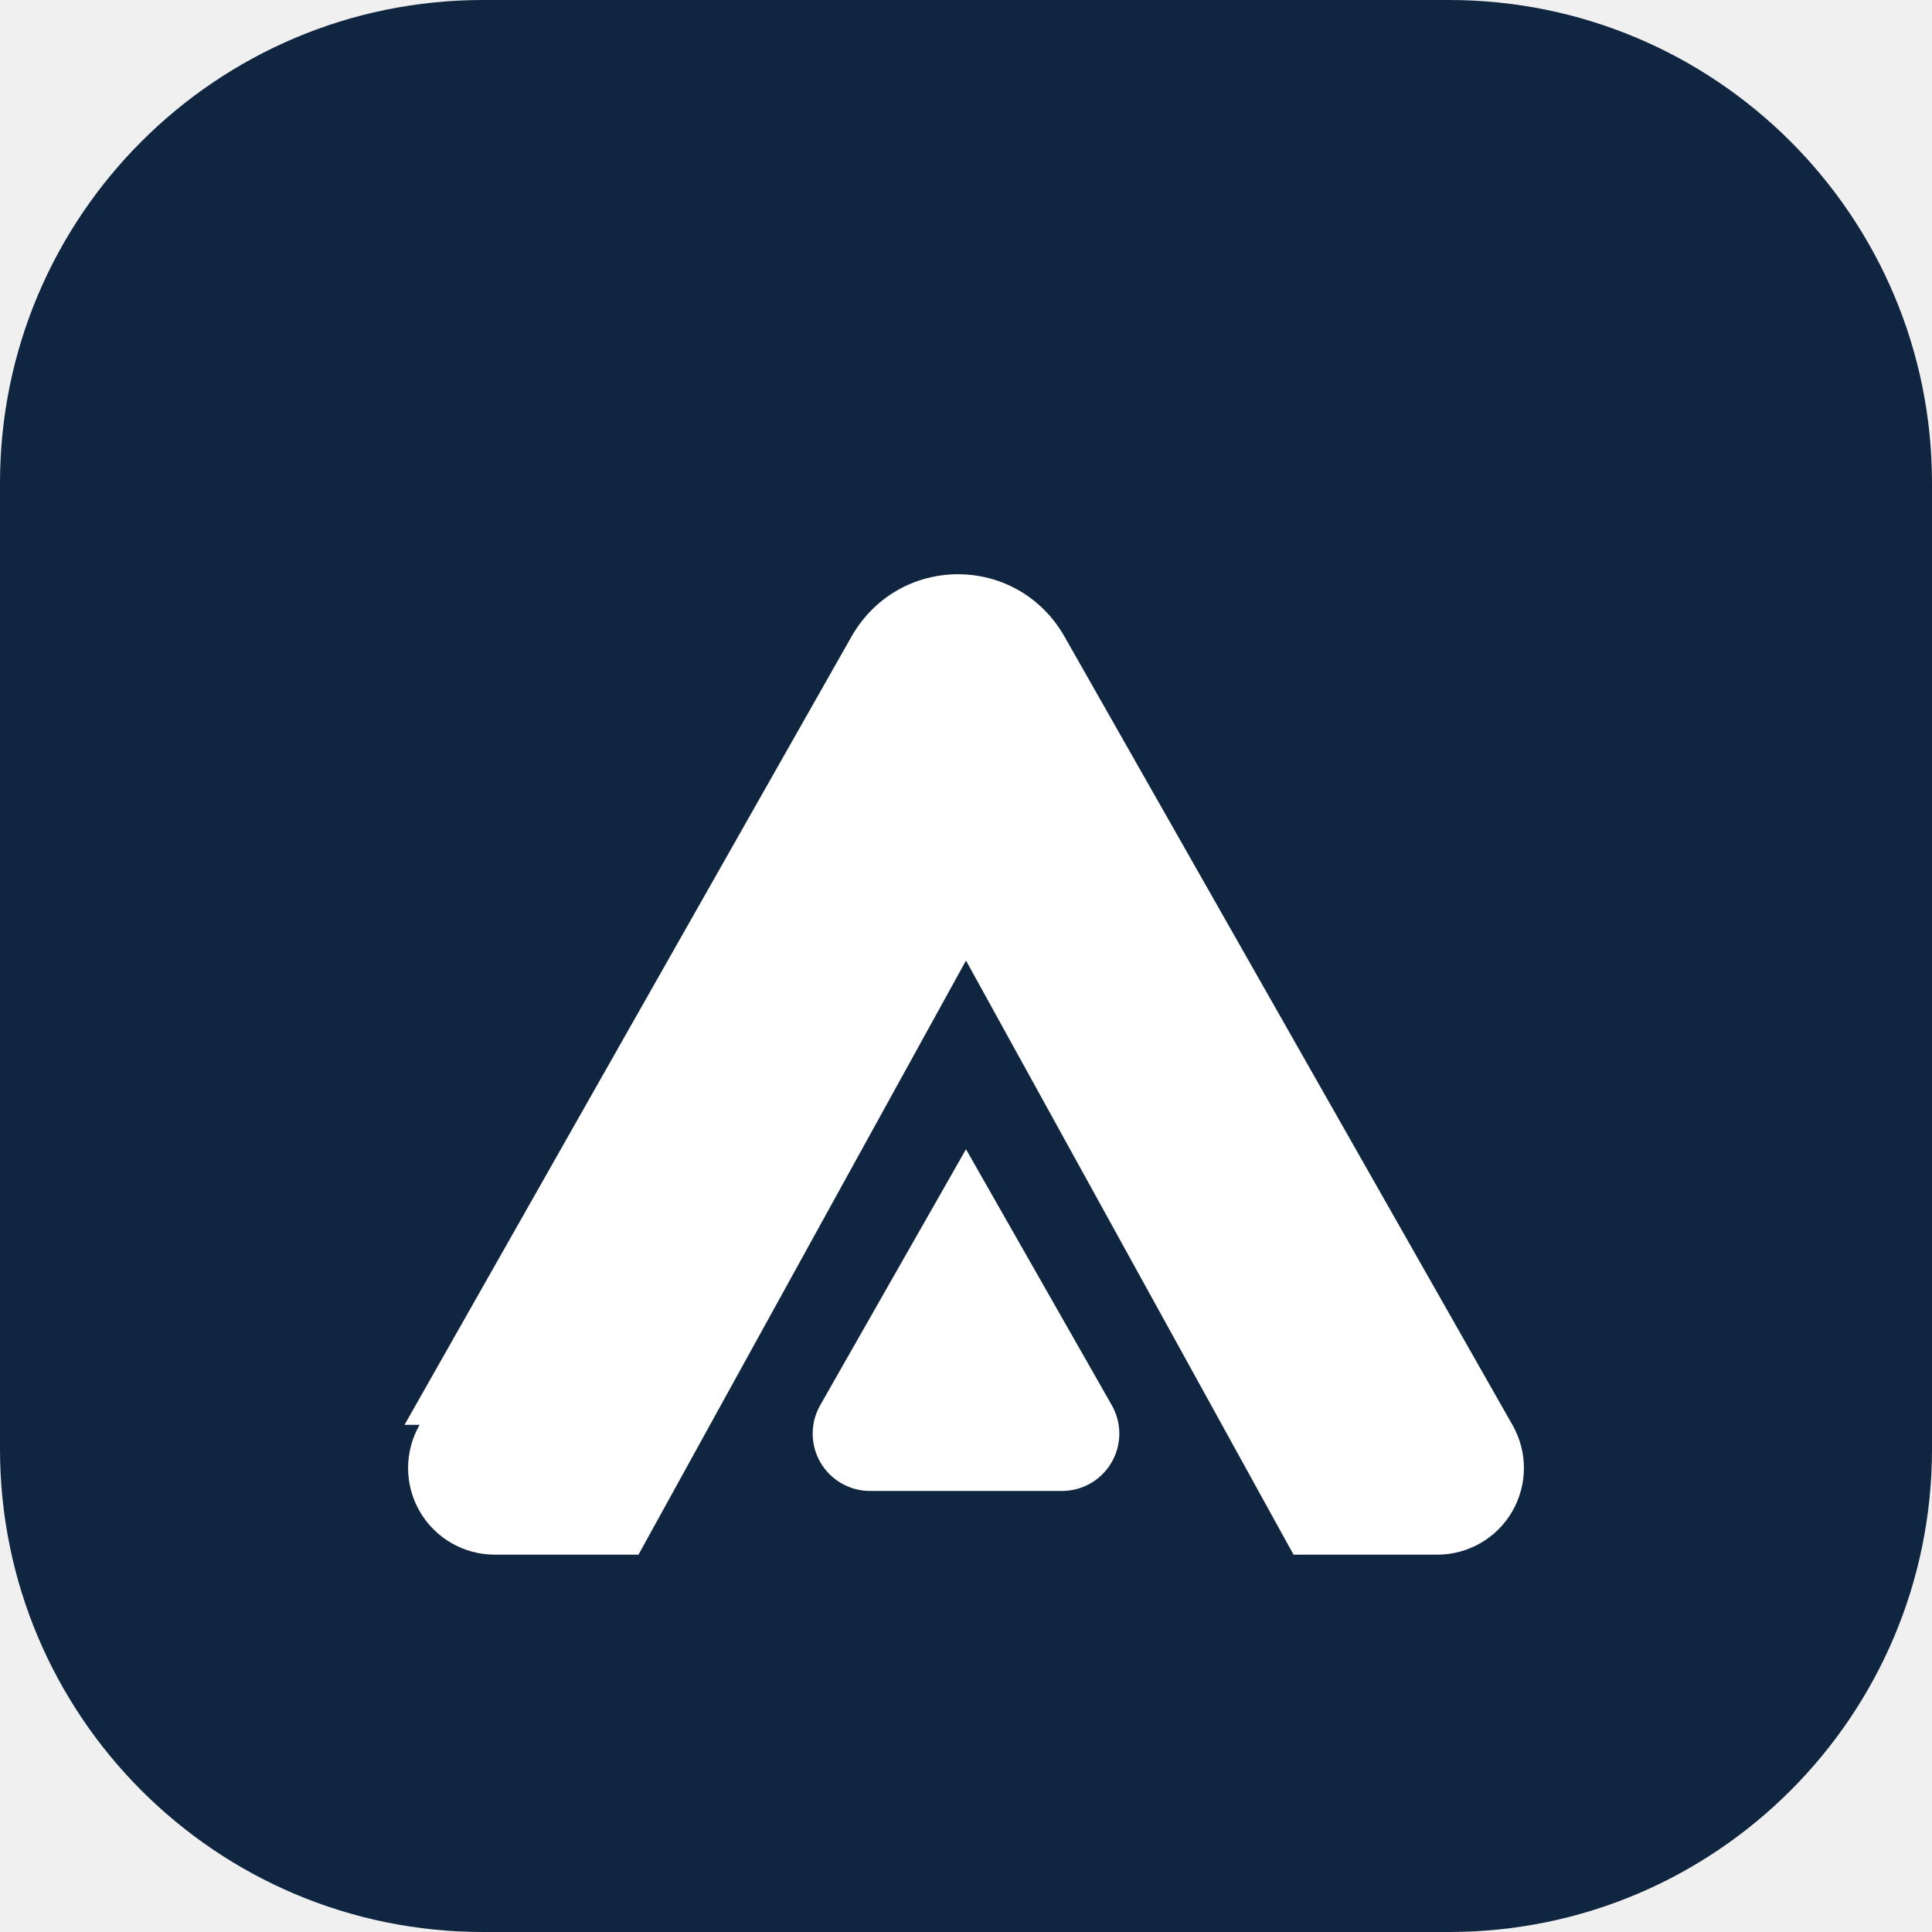
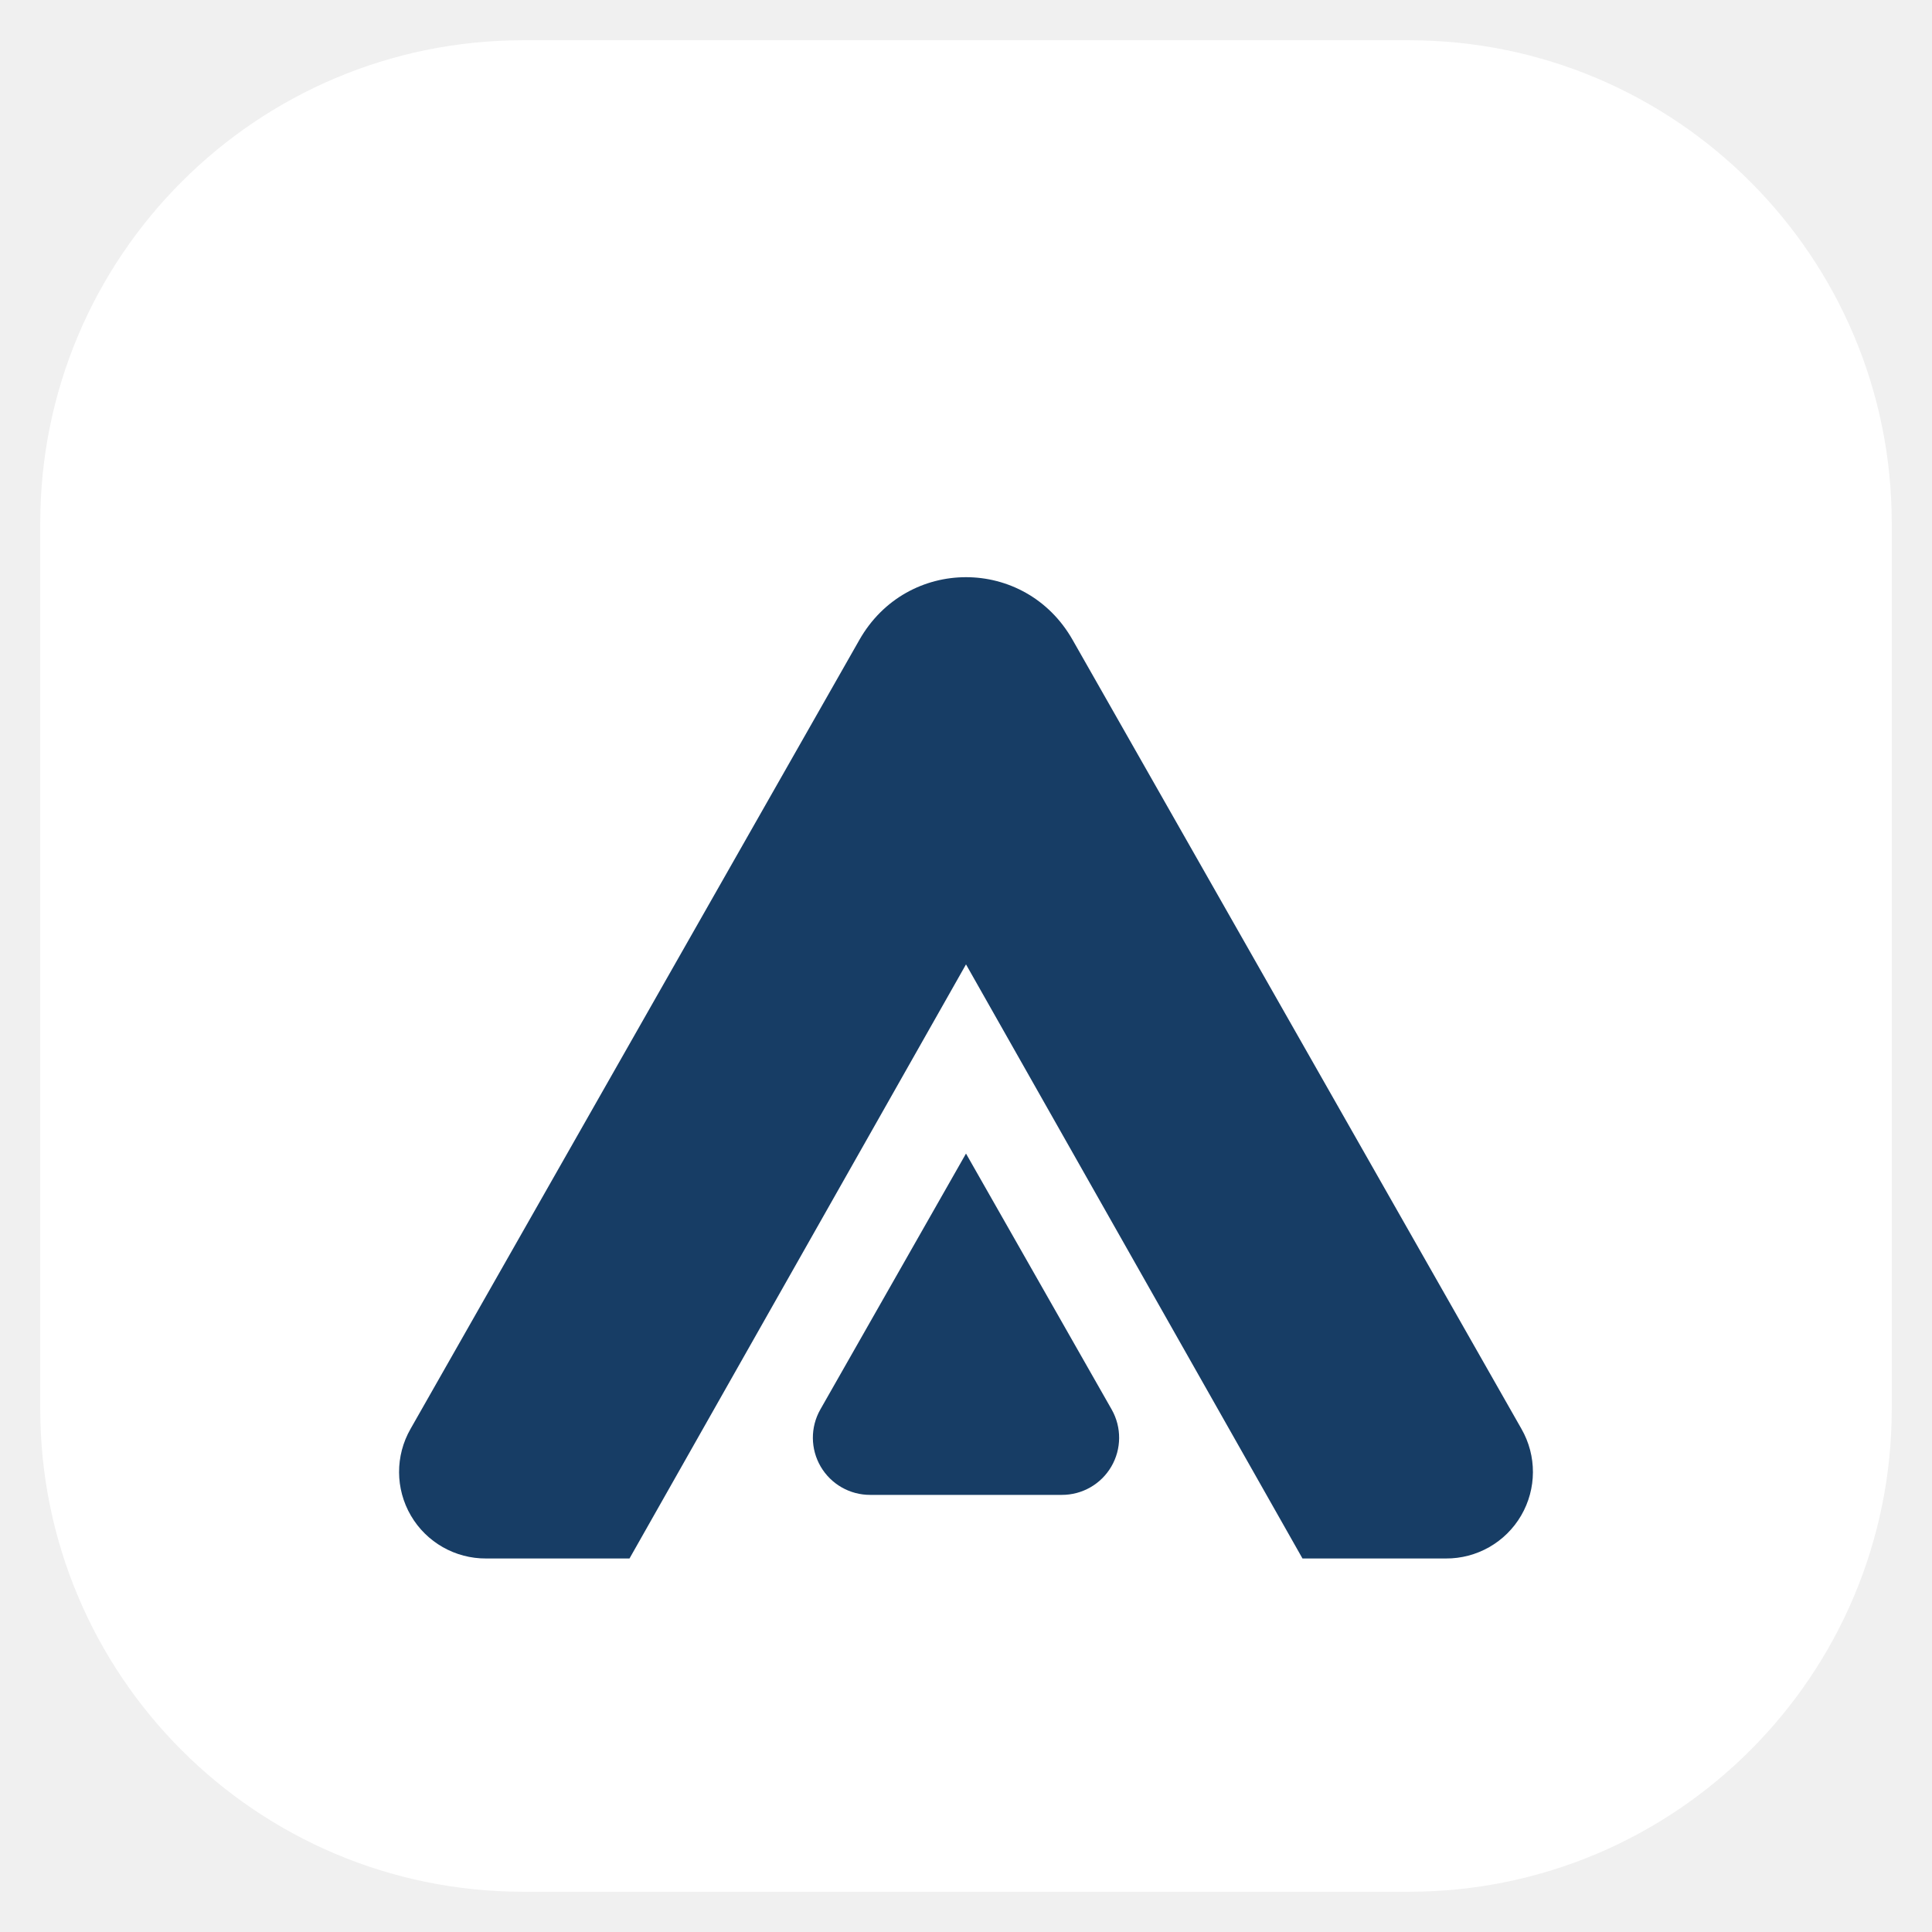
- <svg xmlns="http://www.w3.org/2000/svg" viewBox="0 0 64 64">
-   <rect width="64" height="64" rx="16" fill="#102640" />
-   <path fill="#fff" d="M13.4 47.2 28.2 21.1c1.57-2.77 5.5-2.77 7.07 0L50.1 47.2a2.87 2.87 0 0 1-2.5 4.3h-4.75L32 31.82 21.15 51.5H16.4a2.87 2.87 0 0 1-2.5-4.3Z" />
-   <path fill="#fff" d="M27.17 46.55 32 38.07l4.83 8.48a1.9 1.9 0 0 1-1.66 2.84h-6.34a1.9 1.9 0 0 1-1.66-2.84Z" />
+ <svg xmlns="http://www.w3.org/2000/svg" viewBox="0 0 48 48">
+   <rect x="1" y="1" width="46" height="46" rx="12" fill="#ffffff" />
+   <path fill="#173d65" d="M10.2 35.5 21.35 15.9c1.18-2.08 4.12-2.08 5.3 0L37.8 35.5a2.15 2.15 0 0 1-1.88 3.22h-3.56L24 23.96l-8.36 14.76h-3.56a2.15 2.15 0 0 1-1.88-3.22Z" />
+   <path fill="#173d65" d="M20.38 35.02 24 28.66l3.62 6.36a1.42 1.42 0 0 1-1.24 2.12h-4.76a1.42 1.42 0 0 1-1.24-2.12Z" />
</svg>
